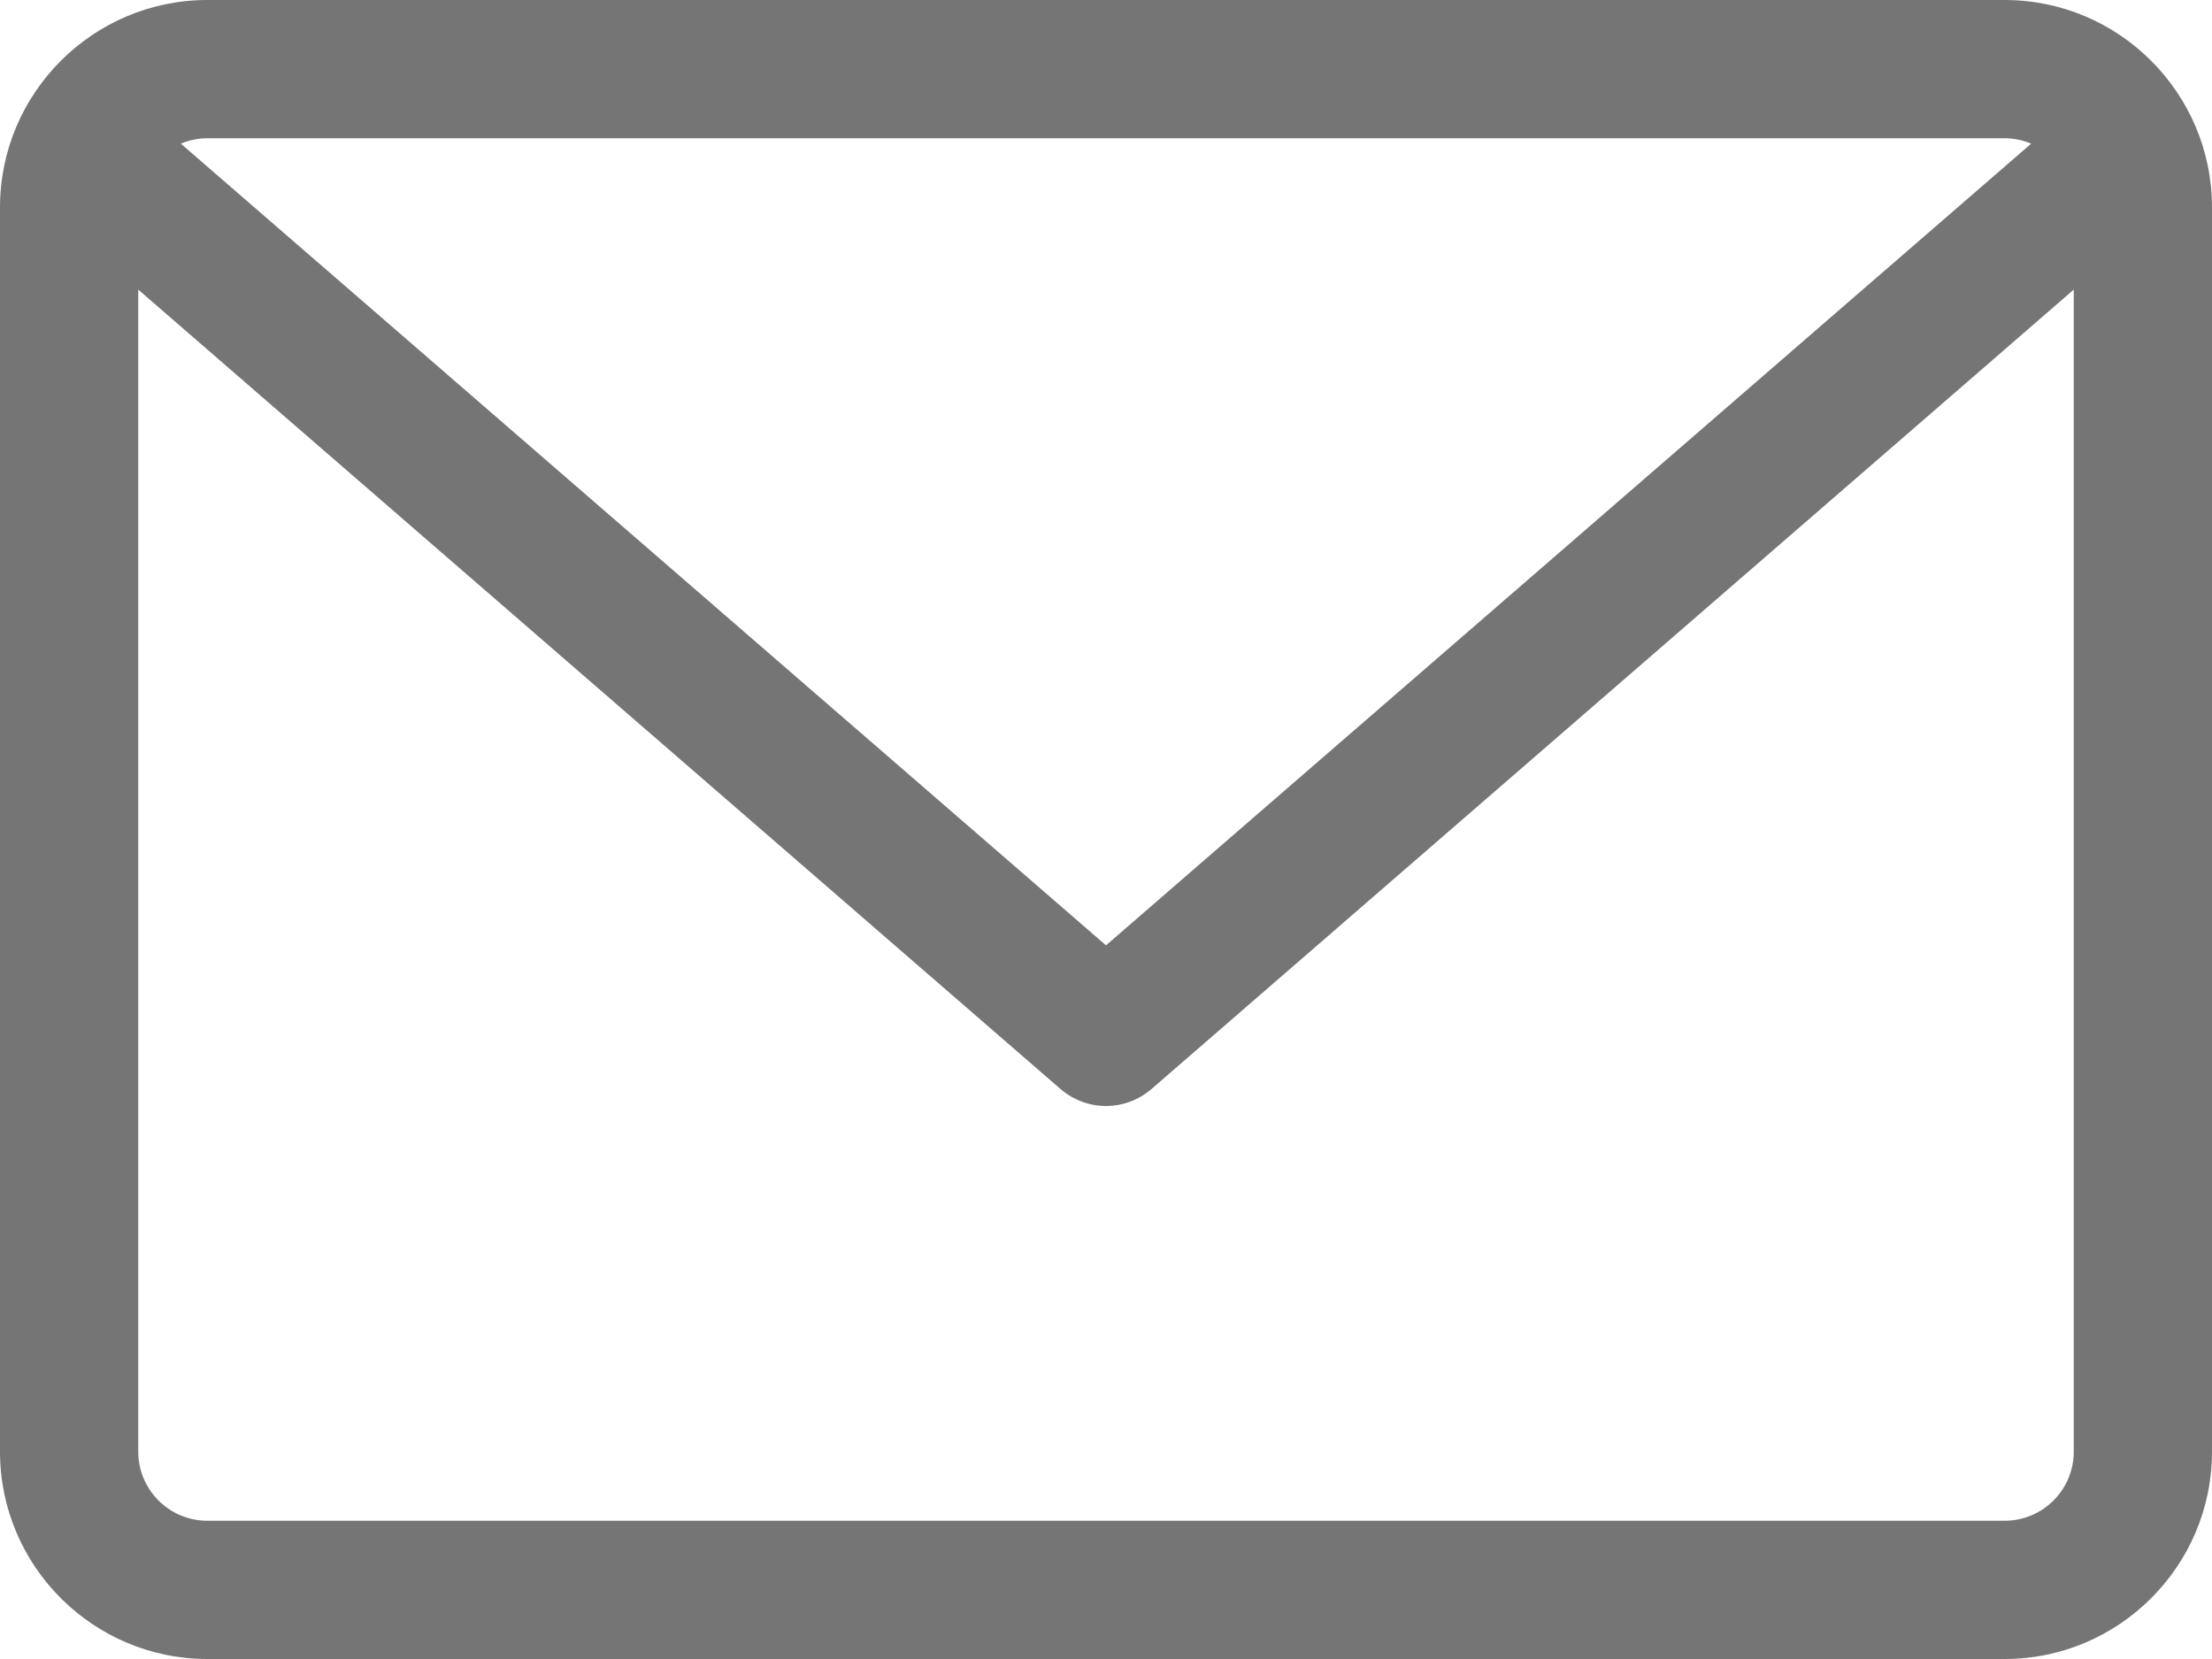
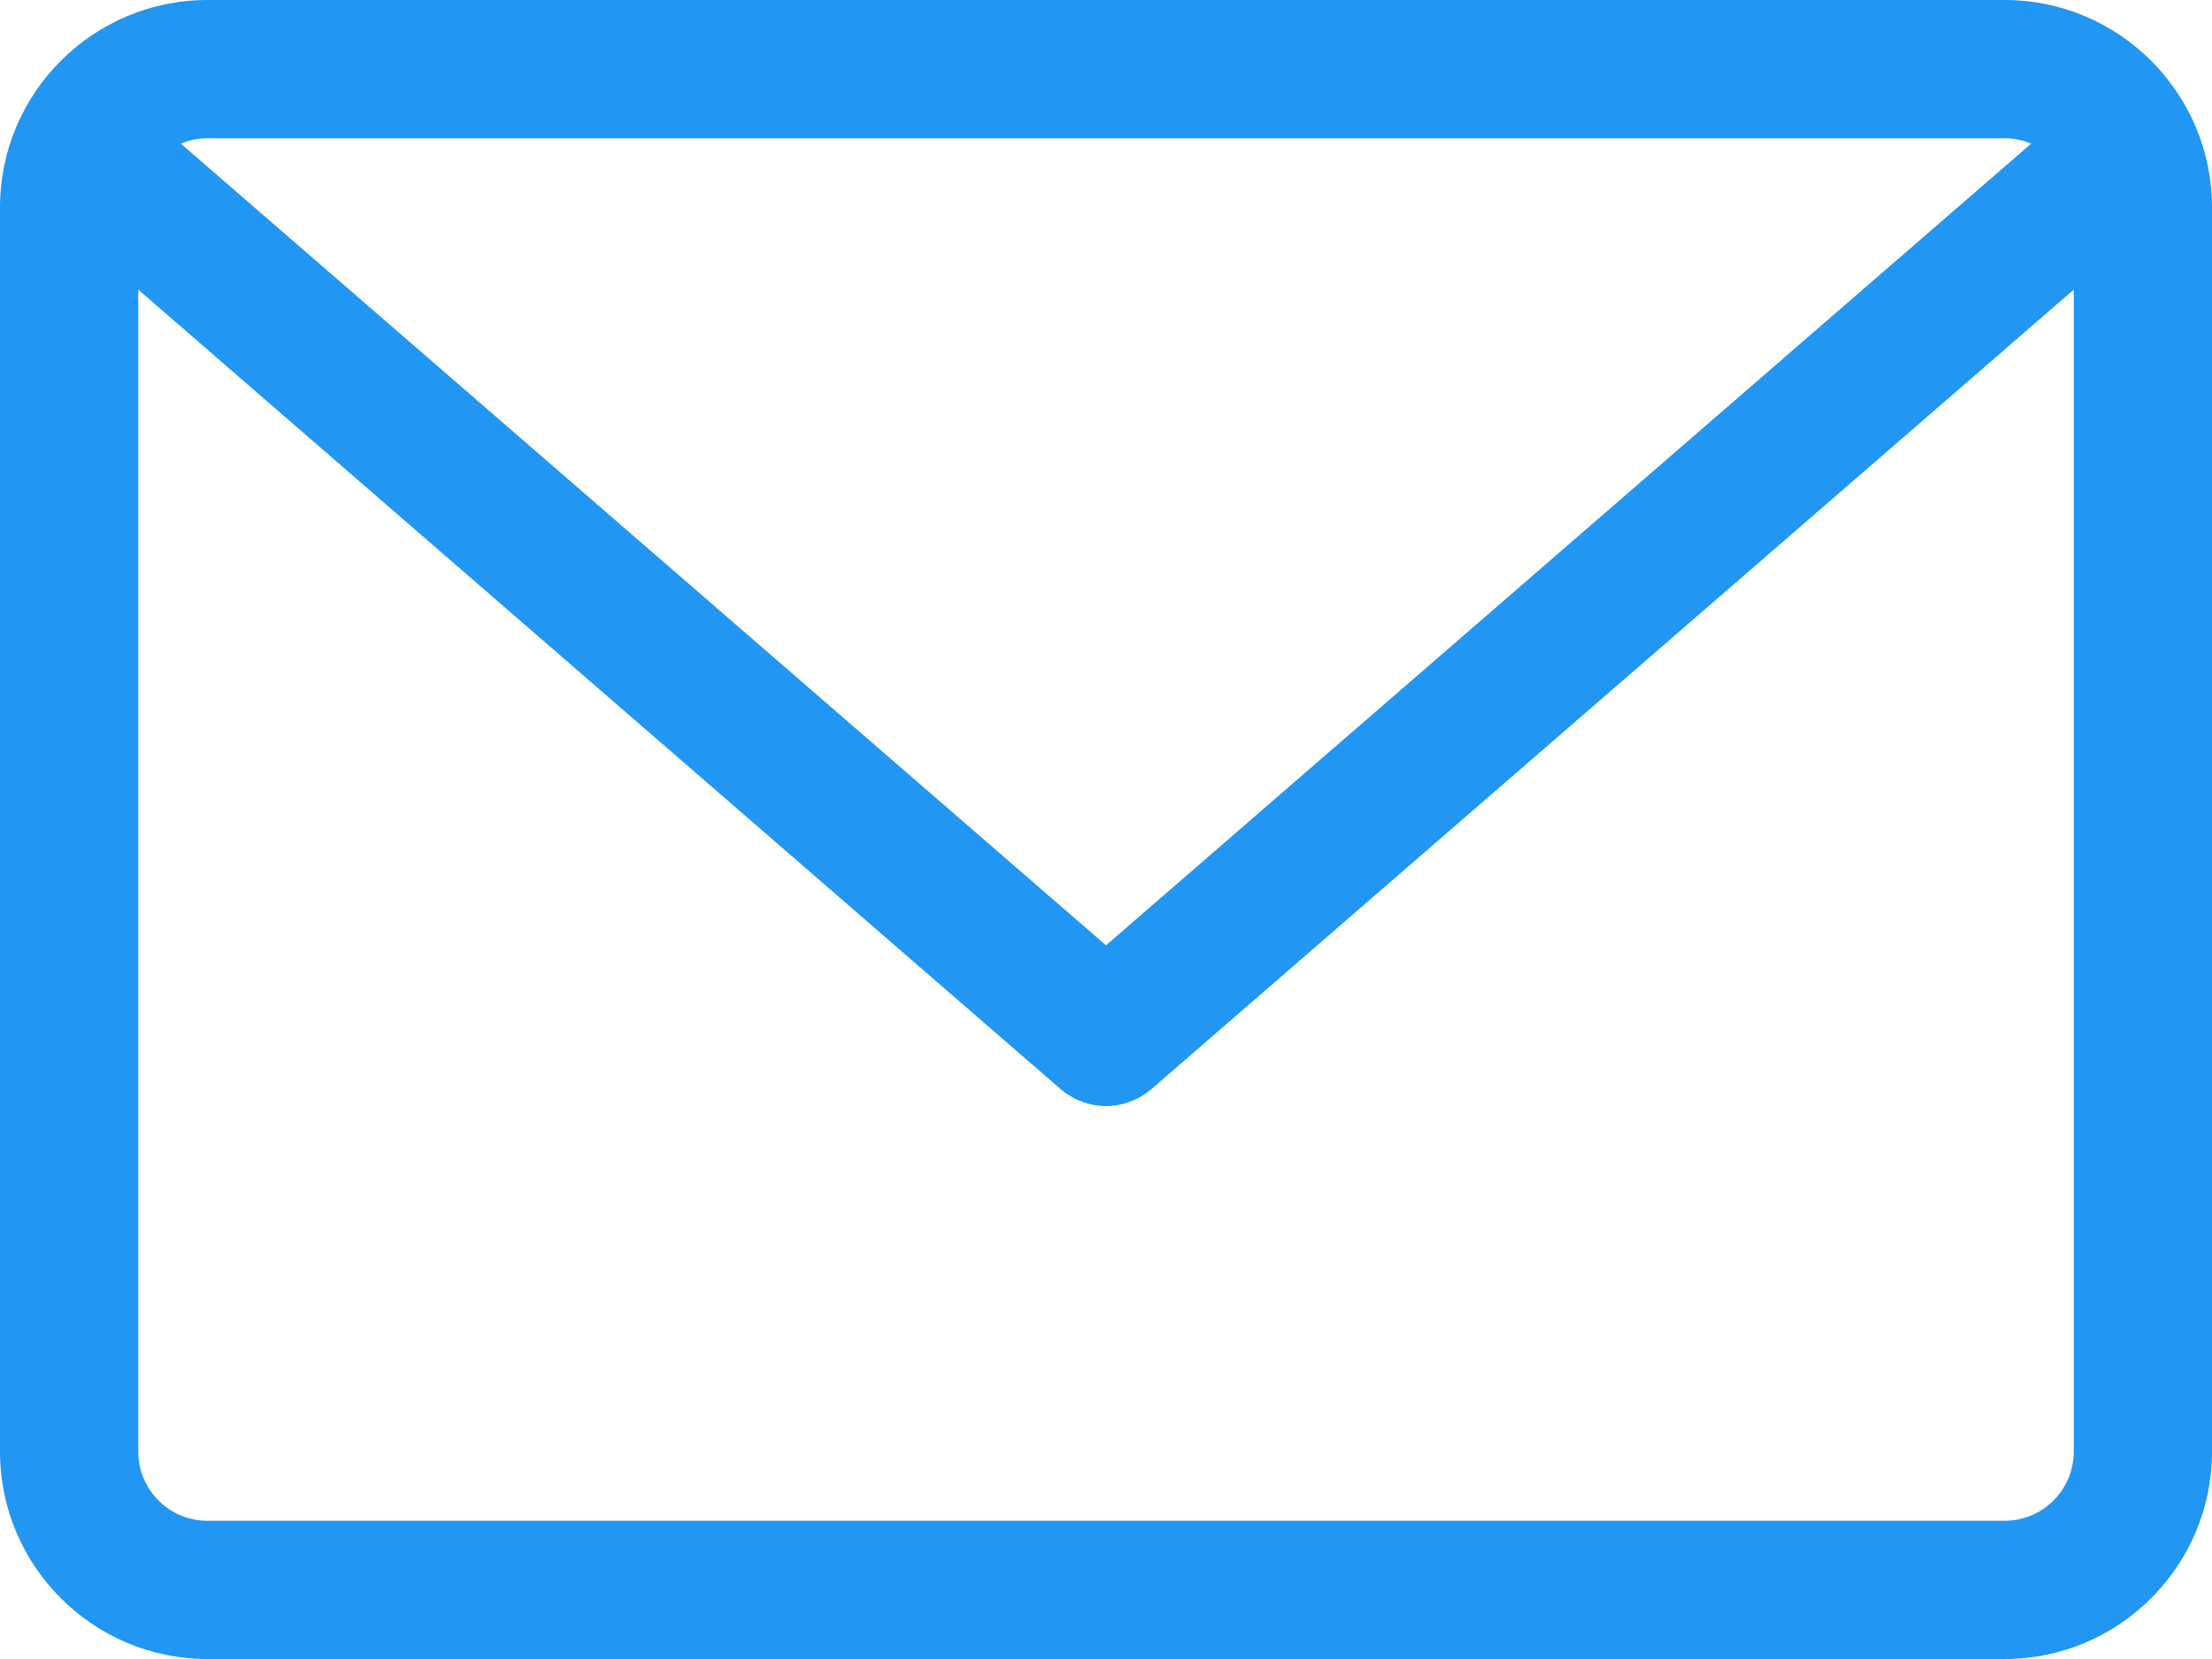
- <svg xmlns="http://www.w3.org/2000/svg" width="16" height="12" viewBox="0 0 16 12">
-   <path d="M14.5 0H1.5C0.673 0 0 0.673 0 1.5V10.5C0 11.327 0.673 12 1.5 12H14.5C15.327 12 16 11.327 16 10.5V1.5C16 0.673 15.327 0 14.5 0ZM14.5 1C14.568 1 14.633 1.014 14.692 1.039L8 6.838L1.308 1.039C1.367 1.014 1.432 1 1.5 1H14.5ZM14.5 11H1.5C1.224 11 1 10.776 1 10.5V2.095L7.672 7.878C7.767 7.959 7.883 8 8 8C8.117 8 8.233 7.959 8.328 7.878L15 2.095V10.5C15 10.776 14.776 11 14.5 11Z" fill="#757575" />
+ <svg xmlns="http://www.w3.org/2000/svg" width="16" height="12" viewBox="0 0 16 12" fill="none">
+   <path d="M14.5 0H1.5C0.673 0 0 0.673 0 1.5V10.5C0 11.327 0.673 12 1.5 12H14.5C15.327 12 16 11.327 16 10.5V1.5C16 0.673 15.327 0 14.5 0ZM14.5 1C14.568 1 14.633 1.014 14.692 1.039L8 6.838L1.308 1.039C1.367 1.014 1.432 1 1.5 1H14.5ZM14.5 11H1.5C1.224 11 1 10.776 1 10.5V2.095L7.672 7.878C7.767 7.959 7.883 8 8 8C8.117 8 8.233 7.959 8.328 7.878L15 2.095V10.5C15 10.776 14.776 11 14.5 11Z" fill="#2196F3" />
</svg>
